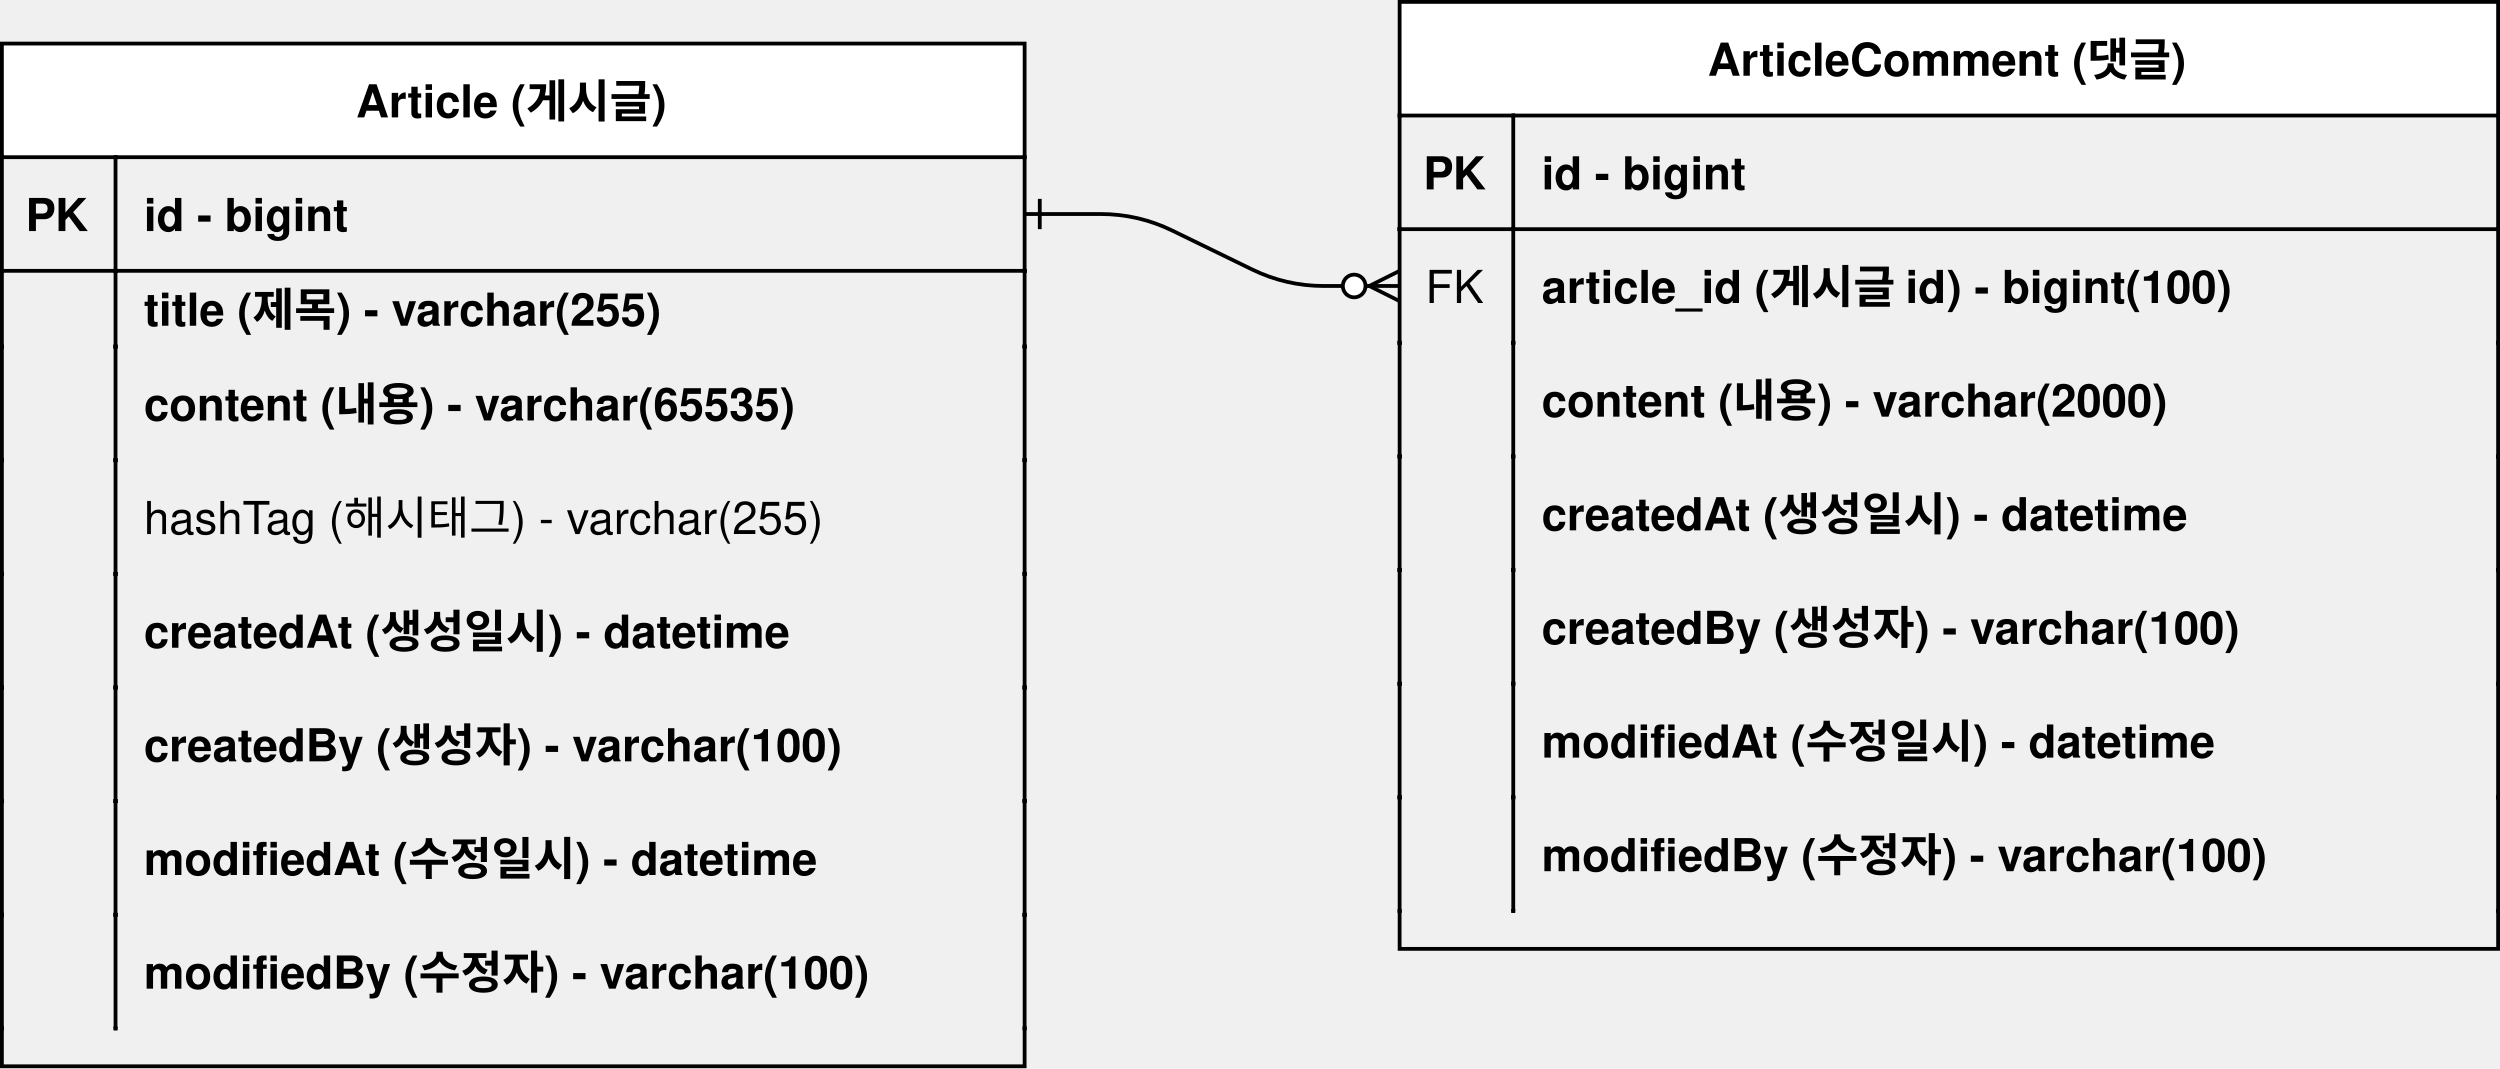
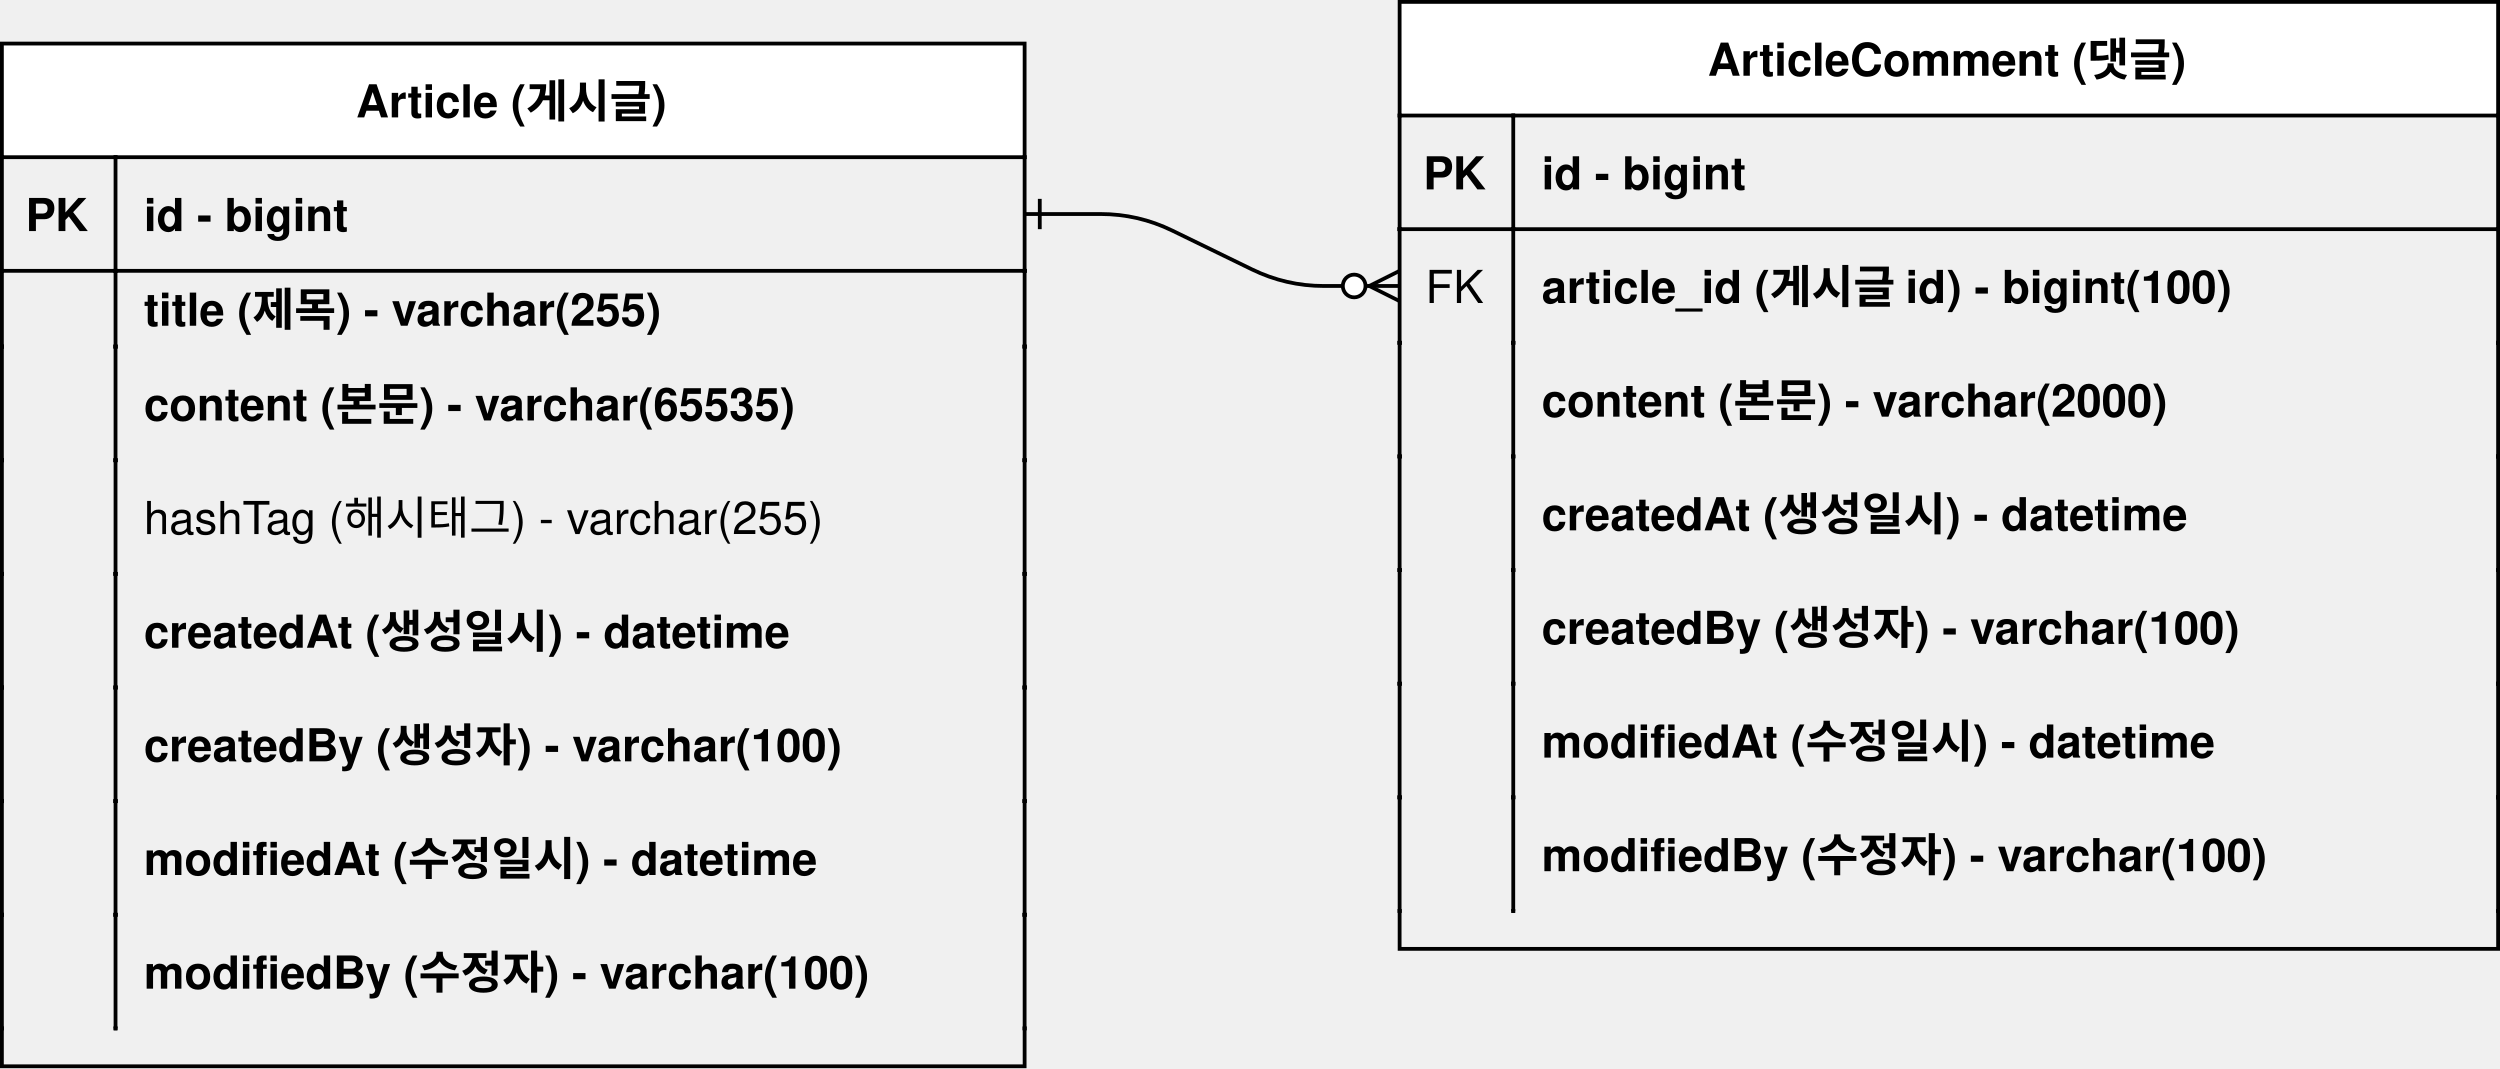
- <svg xmlns="http://www.w3.org/2000/svg" version="1.1" width="660px" height="282px" viewBox="-0.5 -0.5 660 282" content="&lt;mxfile host=&quot;app.diagrams.net&quot; modified=&quot;2023-01-11T01:02:50.949Z&quot; agent=&quot;5.0 (Macintosh; Intel Mac OS X 10_15_7) AppleWebKit/537.36 (KHTML, like Gecko) Chrome/108.0.0.0 Safari/537.36&quot; etag=&quot;gcwQjapxT8OADe_AOSVV&quot; version=&quot;20.8.3&quot; type=&quot;github&quot;&gt;&lt;diagram id=&quot;R2lEEEUBdFMjLlhIrx00&quot; name=&quot;Page-1&quot;&gt;7V1db6M4FP01ljoPHfEREngMNJ2RttVWndndx5ULDlhDcARum8yvXxvsJMQkJQ35WEDKaMCYC/Y9Pse+vkmB6c0W31I4jx5JgGJgaMECmHfAMHTdGbD/eMmyKBk5dlEQpjgQldYFP/BvJAo1UfqKA5SVKlJCYorn5UKfJAnyaakMpil5L1ebkrj81DkMkVLww4exWvoPDmhUlNqWti7/jnAYySfrmrgyg7KyKMgiGJD3UhFa0HuSUPGKTyidwQQllF15hOkvlAJrElHKWzoGxj37THntryEhYYzgHGdffTJjxX7GqtxP4QzHvJs3DLnCEHucOQGmlxJCi6PZwkMx95V0Q/FO9zuurvoh5XZr3ODdvi0ffmk0+f5u/k0fH8On0cutsPIG41fRv6Jv6FJ2OApY/4tT9ihMl88ohhSTZLK+4qIkGHPvskqT598oJT/JI0xY492MwpSur5FEVL/H7PXMO11WEecaO1ebJt4zI6+pj/a0xxDoZgZDRPdUHAqHByW0iZ77hsgM0XTJKryvMbZCUrSJL1mY5p3yVkYpFEgKVwZXz3giOAeWGJjmQNiRw1JCUpoomi7u2nTzlqHBlqHhtqGiaxRD7GCj4euiHEUHIMpQEDVOKfZj5JHZrBhLN2DiAtsDjgkmY+DawNa+KLBjo3PODyl8yQGWY0TQkclBwgiGQpywsVSAyCdxDOcZzqsXJRGOgwe4JK9UGpJn7hQvUPBcsBGvy+D5wIxlAoF8XEvQ88swxmHCjn3WAv5EN0UZe5cHmFFRYydm31BK0WIvyKTrrLLrdOm6DRAaTgUIDUvbjbeSgw/1pvkxP0hHsaZTDONnRvowCXOflV3C+zVIyfynHJu8YM5xiNLJGypoN+98xgQeiQn3bFLwRV4tb5zlsg9rrqd9tYDFXsBj5/r6nH149ZR6JMloCnHuDsQc9Y64s1xK5uI5MZrK10hFZ/LjF0IpY/Fdbt2L+o99LXxr1nSteSrPDhTPPv1xiG8Ja+s0zkk9wkGAkmJIcs2Ha39XuLKy/1d9vu2M7YFY0x9mbX9sOMA8sP+FsXWvHGwNxgz7CaTIJa9JkJ2Cjy3Fz6y6od2yfy84lCJwXU6XbFvUdbM59HESPhR3DrdQYZ0CFQuwc5QOG0VJLXNngMmwy0RfPedshuiHlyb6keLZ+2sneq2mM4a1ndF2lrcVJ8Ni1v1vzvY3+UTb4JPuiQdsFzjeauqdm/5SkoQbtqrZPSP/n+hCxQL5SBB1ThScXhROIwrOpUVBRvM+6dozjfea3e/U7v62y4CuxvN4mGQz7GIAd8BFwBmDsSNp/w2mfgTTG0PrEPHXh02bif8vw3r403D8YDCIHBygNHqa3Q7UKF4nmV/BRl0x2Mn8tWN6TVB/tW+Pi+mdlfo/6P892G0191e3W43o+SlijwzGgv3ZzN8Ezl1+MABs8HAZuAPuelEg9SBgt1E8Q1cIjM9IQZMw6p4WqBHEXgua0QLr4lpwXNjv+rXA6qgWqEE/oQXuco8WTICjbS8JWhQKahJB3ZMBNcTYy0AzMmBfXAaOC/RdvwzY3ZQBOb/Y8OuMBHiKS2sCGzg2PxhrwLH6NcEncNQ5MbBq5A32YvAZMVjl2V5MDKzjYn9XLwZW+/cGqtutxv2kGGwsClQx6BcFtSHUZh2o5jIVUyLbF+xPOujzfdkVW9wh1wGmruJmVJXuO2qA+/emz3dT1w/J962fSrgn4bfKuSfb8jfUOG6bMn5X0O2zAAw1qtvdnN8DcLFHvgfNyncdc+cAihom7hDdH5LgdTDdV6X9Vmr5yej+uHjtdWV4rYB6NLnv6+/DyX3b2jnGrBqrpZjKCXexcPN4pte4MsHLstqycGsSNAcy/+dBVMvcGYIBffzu8/E7cy/xV23mnGqeX+nalofv2j+nr2y2Gmg5KLF3aFlma5i/Qdi0ecpfvYXVE/+JiF+v2rk5K/Mfl6h39cw/6Cbzq8GcCGbRTxgWzH/H92kK5hch9rs8tauItY+Aa7dxDaA1DqPOKYHe6d/2OK0UDC4tBfpxOn/1WqDvcEDbxUBXNb7/kkfzMOqeGPS//3EyMRhdXAyO2+a5fjEYdlQM1C2e/lsejSKoezrQ/+THqXTA0C6tA3KfqbU64HRTBwx1N6//mscxarADR51TA8kPvRo0rwbnzAetdm7LfwekaE4H1UAN/fXf82gWQi0SAna6/hMERfX1340wJ/8B&lt;/diagram&gt;&lt;/mxfile&gt;" resource="https://app.diagrams.net/#Hhongseungmn%2Ffastcampus-project-board%2Ffeature%252F%25238-domain%2Fdocument%2Fproject-board-erd.svg">
+ <svg xmlns="http://www.w3.org/2000/svg" version="1.1" width="660px" height="282px" viewBox="-0.5 -0.5 660 282" content="&lt;mxfile host=&quot;app.diagrams.net&quot; modified=&quot;2023-01-11T01:14:36.362Z&quot; agent=&quot;5.0 (Macintosh; Intel Mac OS X 10_15_7) AppleWebKit/537.36 (KHTML, like Gecko) Chrome/108.0.0.0 Safari/537.36&quot; etag=&quot;Kb27ENHBqUArOlGXuC2t&quot; version=&quot;20.8.3&quot; type=&quot;github&quot;&gt;&lt;diagram id=&quot;R2lEEEUBdFMjLlhIrx00&quot; name=&quot;Page-1&quot;&gt;7V1db6M4FP01SJ2HVnyEJDwGms5I22qrTnf3ceWCA9YQHBm3TebXrw12EmKSkoR8LCBlNMaYC/Y9Pse+3KSa5U3n3wmYRU84gLFm6sFcs+410zQMp8f+4zWLvGbgDPOKkKBANFpV/ES/oajURe07CmBaaEgxjimaFSt9nCTQp4U6QAj+LDab4Lh41xkIoVLx0wexWvsPCmiU1w5tfVX/A6Iwknc2dHFmCmRjUZFGIMCfhSo4pw84oeIRnyGZggQmlJ15AuQXJJo9jijlPR1p5gP7THjruxDjMIZghtI7H09ZtZ+yJg8TMEUxH+Y1Q64wxG5njTXLIxjTvDSdezDmvpJuyJ/pYcvZ5TgQbrfCBd7tx+Lxl06TH5/W3/TpKXwevN0KKx8gfhfjK8aGLuSAw4CNvzhkt0J08QJjQBFOxqszLkyCEfcuazR++Q0JfsVPIGGdd1MKCF2dw4lo/oDY41n3hmwijnV2rHZNPGeK34kPd/THFOhmBkNIdzTsC4cHBbSJkfsO8RRSsmANPlcYWyIpWseXrCTZoHwUUQoEksKlweU9njHKgCUmptUTduS0lJCUJvKui6vW3bxhqLdhqL9pKB8axRArrHV8VZWhaA9EmQqiRoQiP4Yenk7zuXSjjV1t6GmOpY1HmjvUhvo3BXZsds54kYK3DGAZRgQdWRwkjGAoQAmbSzmIfBzHYJairHleE6E4eAQL/E6lIXnkTtAcBi85G/G2DJ6PzFgqEMjntQQ9Pw1iFCas7LMe8Du6BKbsWR5BSkWLrZj9gITC+U6QSdfZRdcZ0nVrIDSdEhCatr4dbwUH7+tN62t+kI5iXacIxC+M9EESZj4ruoSPa0Dw7FXOTV4x4ziEZPwBc9rNBp8xgYdjzD2b5HyRNcs6Z7vsw7rr6Xe2ZrMH8NixsTpmH96cUA8nKSUAZe6AzFGfkDvLpXgm7hPDiXwMIgaTl98wpYzFt7l1J+q/9rXwrVXRtdapPNtTPPv8xz6+xayvkzgj9QgFAUzyKck1H6z8XeLK0vFfjvmmMzYnYkV/WJX9seYAa8/xF8ZWo7K3NRAz7CeAQhe/J0F6Cj62FT+z5qZ+y/69oVCKwHU5XbJt3tZNZ8BHSfiYX9nfQIV9ClTMta2ztF8rSiqZOwNM+m0m+vI1Zz1E37800Q8Uzz5cO9HrFZ3Rr+yMprP8UHEyyFfd/2Zsf5MttE2+6B572tDVHG+59M5MfytIwg3b1Wxfkf9PdKFkg3wkiFonCk4nCqcRBefSoiCjeQe69kzzveLwO5WHv+kyYKjxPB4mWQu7uBZnfVYYeawgaf8DED8C5MbUW0T81WHTZOL/y7Qf/zQdP+j1IgcFkETP09ueGsVrJfMr2KgqBluZv3JMrw7qL/ftcTG9s1L/F+O/A7uN5v7yfqsRPZ9AdstgJNifrfwtzbnPCj2NTR5WYIfualMg9SBgl1E0hVcIjEOkoE4YtU8L1AhipwX1aIF9cS04Lux3/Vpgt1QL1KCf0AJ3sUMLxpqjb24JGhQKqhNB7ZMBNcTYyUA9MjC8uAwcF+i7fhkYtlMG5Ppiza9THKAJKuwJhpoz5IWRrjl2tyc4AEetEwO7Qt5gJwaHiMEyz/ZiYmAfF/u7ejGwm/9uoLzfatxPisHapkAVg25TUBlCTdaBci5TMSWyfbXdSQddvi87MxRXyH2AZai4GZSl+w5q4P6d6fPt1PV98n2rpxLuSPgtc+7JXvmbahy3SRm/S+h2WQCmGtVtb87vHrjYId+9euW7irlzAEUNE7eI7vdJ8Nqb7svSfku1/GR0f1y89royvJZAPZrcd433/uS+ae0cc1aN1VJE5YI737h5WYLXSBs5SoKXbTdl41YnaPZk/sNBVMncGYIBXfzu8PidtZP4y17mnGqdX+rahofvmr+mL+22GmjZK7G3b9tWY5i/Rtg0eclf/gqrI/4TEb9R9ubmrMx/XKLe1TN/r53MrwZzIpBGryDMmf+ev6dxe2sh9vsstSuPtQ/KvuTRgD2AXjuMWqcERqt/2+O0UtC7tBQYx+n81WuBscUBTRcDQ9X47kse9cOofWLQ/f7HycRgcHExOO41z/WLQb+lYqC+4um+5VErgtqnA91PfpxKB0z90jog3zM1VgecduqAqb7N677mcYwabMFR69RA8kOnBvWrwTnzQcud2/DfAcm700I1UEN/3fc86oVQg4SAHa7+BEHefPV3I6zxfw==&lt;/diagram&gt;&lt;/mxfile&gt;" resource="https://app.diagrams.net/#Hhongseungmn%2Ffastcampus-project-board%2Ffeature%252F%25238-domain%2Fdocument%2Fproject-board-erd.svg">
  <defs>
    <clipPath id="mx-clip-369-30-30-30-0">
      <rect x="369" y="30" width="30" height="30" />
    </clipPath>
    <clipPath id="mx-clip-405-30-254-30-0">
      <rect x="405" y="30" width="254" height="30" />
    </clipPath>
    <clipPath id="mx-clip-369-60-30-30-0">
      <rect x="369" y="60" width="30" height="30" />
    </clipPath>
    <clipPath id="mx-clip-405-60-254-30-0">
      <rect x="405" y="60" width="254" height="30" />
    </clipPath>
    <clipPath id="mx-clip-405-90-254-30-0">
      <rect x="405" y="90" width="254" height="30" />
    </clipPath>
    <clipPath id="mx-clip-405-120-254-30-0">
      <rect x="405" y="120" width="254" height="30" />
    </clipPath>
    <clipPath id="mx-clip-405-150-254-30-0">
      <rect x="405" y="150" width="254" height="30" />
    </clipPath>
    <clipPath id="mx-clip-405-180-254-30-0">
      <rect x="405" y="180" width="254" height="30" />
    </clipPath>
    <clipPath id="mx-clip-405-210-254-30-0">
      <rect x="405" y="210" width="254" height="30" />
    </clipPath>
    <clipPath id="mx-clip-0-41-30-30-0">
      <rect x="0" y="41" width="30" height="30" />
    </clipPath>
    <clipPath id="mx-clip-36-41-234-30-0">
      <rect x="36" y="41" width="234" height="30" />
    </clipPath>
    <clipPath id="mx-clip-36-71-234-20-0">
      <rect x="36" y="71" width="234" height="20" />
    </clipPath>
    <clipPath id="mx-clip-36-91-234-30-0">
      <rect x="36" y="91" width="234" height="30" />
    </clipPath>
    <clipPath id="mx-clip-36-121-234-30-0">
      <rect x="36" y="121" width="234" height="30" />
    </clipPath>
    <clipPath id="mx-clip-36-151-234-30-0">
      <rect x="36" y="151" width="234" height="30" />
    </clipPath>
    <clipPath id="mx-clip-36-181-234-30-0">
      <rect x="36" y="181" width="234" height="30" />
    </clipPath>
    <clipPath id="mx-clip-36-211-234-30-0">
      <rect x="36" y="211" width="234" height="30" />
    </clipPath>
    <clipPath id="mx-clip-36-241-234-30-0">
      <rect x="36" y="241" width="234" height="30" />
    </clipPath>
  </defs>
  <g>
    <path d="M 270 56 L 290 56 Q 300 56 308.99 60.38 L 330.01 70.62 Q 339 75 349 75 L 369 75" fill="none" stroke="rgb(0, 0, 0)" stroke-miterlimit="10" pointer-events="stroke" />
    <path d="M 274 52 L 274 60" fill="none" stroke="rgb(0, 0, 0)" stroke-miterlimit="10" pointer-events="all" />
    <ellipse cx="357" cy="75" rx="3" ry="3" fill="#ffffff" stroke="rgb(0, 0, 0)" pointer-events="all" />
    <path d="M 369 71 L 361 75 L 369 79" fill="none" stroke="rgb(0, 0, 0)" stroke-miterlimit="10" pointer-events="all" />
    <path d="M 369 30 L 369 0 L 659 0 L 659 30" fill="rgb(255, 255, 255)" stroke="rgb(0, 0, 0)" stroke-miterlimit="10" pointer-events="all" />
    <path d="M 369 30 L 369 250 L 659 250 L 659 30" fill="none" stroke="rgb(0, 0, 0)" stroke-miterlimit="10" pointer-events="none" />
    <path d="M 369 30 L 659 30" fill="none" stroke="rgb(0, 0, 0)" stroke-miterlimit="10" pointer-events="none" />
    <path d="M 399 30 L 399 60 L 399 90 L 399 120 L 399 150 L 399 180 L 399 210 L 399 240" fill="none" stroke="rgb(0, 0, 0)" stroke-miterlimit="10" pointer-events="none" />
    <g fill="rgb(0, 0, 0)" font-family="Helvetica" font-weight="bold" pointer-events="none" text-anchor="middle" font-size="12px">
      <text x="513.5" y="19.5">ArticleComment (댓글)</text>
    </g>
    <path d="M 369 30 M 659 30 M 659 60 L 369 60" fill="none" stroke="rgb(0, 0, 0)" stroke-linecap="square" stroke-miterlimit="10" pointer-events="none" />
    <path d="M 369 30 M 399 30 M 399 60 M 369 60" fill="none" stroke="rgb(0, 0, 0)" stroke-linecap="square" stroke-miterlimit="10" pointer-events="none" />
    <g fill="rgb(0, 0, 0)" font-family="Helvetica" font-weight="bold" pointer-events="none" clip-path="url(#mx-clip-369-30-30-30-0)" text-anchor="middle" font-size="12px">
      <text x="383.5" y="49.5">PK</text>
    </g>
    <path d="M 399 30 M 659 30 M 659 60 M 399 60" fill="none" stroke="rgb(0, 0, 0)" stroke-linecap="square" stroke-miterlimit="10" pointer-events="none" />
    <g fill="rgb(0, 0, 0)" font-family="Helvetica" font-weight="bold" text-decoration="underline" pointer-events="none" clip-path="url(#mx-clip-405-30-254-30-0)" font-size="12px">
      <text x="406.5" y="49.5">id - bigint</text>
    </g>
    <path d="M 369 60 M 659 60 M 659 90 M 369 90" fill="none" stroke="rgb(0, 0, 0)" stroke-linecap="square" stroke-miterlimit="10" pointer-events="none" />
    <path d="M 369 60 M 399 60 M 399 90 M 369 90" fill="none" stroke="rgb(0, 0, 0)" stroke-linecap="square" stroke-miterlimit="10" pointer-events="none" />
    <g fill="rgb(0, 0, 0)" font-family="Helvetica" pointer-events="none" clip-path="url(#mx-clip-369-60-30-30-0)" text-anchor="middle" font-size="12px">
      <text x="383.5" y="79.5">FK</text>
    </g>
    <path d="M 399 60 M 659 60 M 659 90 M 399 90" fill="none" stroke="rgb(0, 0, 0)" stroke-linecap="square" stroke-miterlimit="10" pointer-events="none" />
    <g fill="rgb(0, 0, 0)" font-family="Helvetica" font-weight="bold" pointer-events="none" clip-path="url(#mx-clip-405-60-254-30-0)" font-size="12px">
      <text x="406.5" y="79.5">article_id (게시글 id) - bigint(100)</text>
    </g>
    <path d="M 369 90 M 659 90 M 659 120 M 369 120" fill="none" stroke="rgb(0, 0, 0)" stroke-linecap="square" stroke-miterlimit="10" pointer-events="none" />
    <path d="M 369 90 M 399 90 M 399 120 M 369 120" fill="none" stroke="rgb(0, 0, 0)" stroke-linecap="square" stroke-miterlimit="10" pointer-events="none" />
    <path d="M 399 90 M 659 90 M 659 120 M 399 120" fill="none" stroke="rgb(0, 0, 0)" stroke-linecap="square" stroke-miterlimit="10" pointer-events="none" />
    <g fill="rgb(0, 0, 0)" font-family="Helvetica" font-weight="bold" pointer-events="none" clip-path="url(#mx-clip-405-90-254-30-0)" font-size="12px">
-       <text x="406.5" y="109.5">content (내용) - varchar(2000)</text>
+       <text x="406.5" y="109.5">content (본문) - varchar(2000)</text>
    </g>
    <path d="M 369 120 M 659 120 M 659 150 M 369 150" fill="none" stroke="rgb(0, 0, 0)" stroke-linecap="square" stroke-miterlimit="10" pointer-events="none" />
    <path d="M 369 120 M 399 120 M 399 150 M 369 150" fill="none" stroke="rgb(0, 0, 0)" stroke-linecap="square" stroke-miterlimit="10" pointer-events="none" />
    <path d="M 399 120 M 659 120 M 659 150 M 399 150" fill="none" stroke="rgb(0, 0, 0)" stroke-linecap="square" stroke-miterlimit="10" pointer-events="none" />
    <g fill="rgb(0, 0, 0)" font-family="Helvetica" font-weight="bold" pointer-events="none" clip-path="url(#mx-clip-405-120-254-30-0)" font-size="12px">
      <text x="406.5" y="139.5">createdAt (생성일시) - datetime</text>
    </g>
    <path d="M 369 150 M 659 150 M 659 180 M 369 180" fill="none" stroke="rgb(0, 0, 0)" stroke-linecap="square" stroke-miterlimit="10" pointer-events="none" />
    <path d="M 369 150 M 399 150 M 399 180 M 369 180" fill="none" stroke="rgb(0, 0, 0)" stroke-linecap="square" stroke-miterlimit="10" pointer-events="none" />
    <path d="M 399 150 M 659 150 M 659 180 M 399 180" fill="none" stroke="rgb(0, 0, 0)" stroke-linecap="square" stroke-miterlimit="10" pointer-events="none" />
    <g fill="rgb(0, 0, 0)" font-family="Helvetica" font-weight="bold" pointer-events="none" clip-path="url(#mx-clip-405-150-254-30-0)" font-size="12px">
      <text x="406.5" y="169.5">createdBy (생성자) - varchar(100)</text>
    </g>
    <path d="M 369 180 M 659 180 M 659 210 M 369 210" fill="none" stroke="rgb(0, 0, 0)" stroke-linecap="square" stroke-miterlimit="10" pointer-events="none" />
    <path d="M 369 180 M 399 180 M 399 210 M 369 210" fill="none" stroke="rgb(0, 0, 0)" stroke-linecap="square" stroke-miterlimit="10" pointer-events="none" />
    <path d="M 399 180 M 659 180 M 659 210 M 399 210" fill="none" stroke="rgb(0, 0, 0)" stroke-linecap="square" stroke-miterlimit="10" pointer-events="none" />
    <g fill="rgb(0, 0, 0)" font-family="Helvetica" font-weight="bold" pointer-events="none" clip-path="url(#mx-clip-405-180-254-30-0)" font-size="12px">
      <text x="406.5" y="199.5">modifiedAt (수정일시) - datetime</text>
    </g>
    <path d="M 369 210 M 659 210 M 659 240 M 369 240" fill="none" stroke="rgb(0, 0, 0)" stroke-linecap="square" stroke-miterlimit="10" pointer-events="none" />
    <path d="M 369 210 M 399 210 M 399 240 M 369 240" fill="none" stroke="rgb(0, 0, 0)" stroke-linecap="square" stroke-miterlimit="10" pointer-events="none" />
    <path d="M 399 210 M 659 210 M 659 240 M 399 240" fill="none" stroke="rgb(0, 0, 0)" stroke-linecap="square" stroke-miterlimit="10" pointer-events="none" />
    <g fill="rgb(0, 0, 0)" font-family="Helvetica" font-weight="bold" pointer-events="none" clip-path="url(#mx-clip-405-210-254-30-0)" font-size="12px">
      <text x="406.5" y="229.5">modifiedBy (수정자) - varchar(100)</text>
    </g>
    <path d="M 0 41 L 0 11 L 270 11 L 270 41" fill="rgb(255, 255, 255)" stroke="rgb(0, 0, 0)" stroke-miterlimit="10" pointer-events="none" />
    <path d="M 0 41 L 0 281 L 270 281 L 270 41" fill="none" stroke="rgb(0, 0, 0)" stroke-miterlimit="10" pointer-events="none" />
    <path d="M 0 41 L 270 41" fill="none" stroke="rgb(0, 0, 0)" stroke-miterlimit="10" pointer-events="none" />
    <path d="M 30 41 L 30 71 L 30 91 L 30 121 L 30 151 L 30 181 L 30 211 L 30 241 L 30 271" fill="none" stroke="rgb(0, 0, 0)" stroke-miterlimit="10" pointer-events="none" />
    <g fill="rgb(0, 0, 0)" font-family="Helvetica" font-weight="bold" pointer-events="none" text-anchor="middle" font-size="12px">
      <text x="134.5" y="30.5">Article (게시글)</text>
    </g>
    <path d="M 0 41 M 270 41 M 270 71 L 0 71" fill="none" stroke="rgb(0, 0, 0)" stroke-linecap="square" stroke-miterlimit="10" pointer-events="none" />
    <path d="M 0 41 M 30 41 M 30 71 M 0 71" fill="none" stroke="rgb(0, 0, 0)" stroke-linecap="square" stroke-miterlimit="10" pointer-events="none" />
    <g fill="rgb(0, 0, 0)" font-family="Helvetica" font-weight="bold" pointer-events="none" clip-path="url(#mx-clip-0-41-30-30-0)" text-anchor="middle" font-size="12px">
      <text x="14.5" y="60.5">PK</text>
    </g>
    <path d="M 30 41 M 270 41 M 270 71 M 30 71" fill="none" stroke="rgb(0, 0, 0)" stroke-linecap="square" stroke-miterlimit="10" pointer-events="none" />
    <g fill="rgb(0, 0, 0)" font-family="Helvetica" font-weight="bold" text-decoration="underline" pointer-events="none" clip-path="url(#mx-clip-36-41-234-30-0)" font-size="12px">
      <text x="37.5" y="60.5">id - bigint</text>
    </g>
    <path d="M 0 71 M 270 71 M 270 91 M 0 91" fill="none" stroke="rgb(0, 0, 0)" stroke-linecap="square" stroke-miterlimit="10" pointer-events="none" />
    <path d="M 0 71 M 30 71 M 30 91 M 0 91" fill="none" stroke="rgb(0, 0, 0)" stroke-linecap="square" stroke-miterlimit="10" pointer-events="none" />
    <path d="M 30 71 M 270 71 M 270 91 M 30 91" fill="none" stroke="rgb(0, 0, 0)" stroke-linecap="square" stroke-miterlimit="10" pointer-events="none" />
    <g fill="rgb(0, 0, 0)" font-family="Helvetica" font-weight="bold" pointer-events="none" clip-path="url(#mx-clip-36-71-234-20-0)" font-size="12px">
      <text x="37.5" y="85.5">title (제목) - varchar(255)</text>
    </g>
    <path d="M 0 91 M 270 91 M 270 121 M 0 121" fill="none" stroke="rgb(0, 0, 0)" stroke-linecap="square" stroke-miterlimit="10" pointer-events="none" />
    <path d="M 0 91 M 30 91 M 30 121 M 0 121" fill="none" stroke="rgb(0, 0, 0)" stroke-linecap="square" stroke-miterlimit="10" pointer-events="none" />
    <path d="M 30 91 M 270 91 M 270 121 M 30 121" fill="none" stroke="rgb(0, 0, 0)" stroke-linecap="square" stroke-miterlimit="10" pointer-events="none" />
    <g fill="rgb(0, 0, 0)" font-family="Helvetica" font-weight="bold" pointer-events="none" clip-path="url(#mx-clip-36-91-234-30-0)" font-size="12px">
-       <text x="37.5" y="110.5">content (내용) - varchar(65535)</text>
+       <text x="37.5" y="110.5">content (본문) - varchar(65535)</text>
    </g>
    <path d="M 0 121 M 270 121 M 270 151 M 0 151" fill="none" stroke="rgb(0, 0, 0)" stroke-linecap="square" stroke-miterlimit="10" pointer-events="none" />
    <path d="M 0 121 M 30 121 M 30 151 M 0 151" fill="none" stroke="rgb(0, 0, 0)" stroke-linecap="square" stroke-miterlimit="10" pointer-events="none" />
    <path d="M 30 121 M 270 121 M 270 151 M 30 151" fill="none" stroke="rgb(0, 0, 0)" stroke-linecap="square" stroke-miterlimit="10" pointer-events="none" />
    <g fill="rgb(0, 0, 0)" font-family="Helvetica" pointer-events="none" clip-path="url(#mx-clip-36-121-234-30-0)" font-size="12px">
      <text x="37.5" y="140.5">hashTag (해시태그) - varchar(255)</text>
    </g>
    <path d="M 0 151 M 270 151 M 270 181 M 0 181" fill="none" stroke="rgb(0, 0, 0)" stroke-linecap="square" stroke-miterlimit="10" pointer-events="none" />
    <path d="M 0 151 M 30 151 M 30 181 M 0 181" fill="none" stroke="rgb(0, 0, 0)" stroke-linecap="square" stroke-miterlimit="10" pointer-events="none" />
    <path d="M 30 151 M 270 151 M 270 181 M 30 181" fill="none" stroke="rgb(0, 0, 0)" stroke-linecap="square" stroke-miterlimit="10" pointer-events="none" />
    <g fill="rgb(0, 0, 0)" font-family="Helvetica" font-weight="bold" pointer-events="none" clip-path="url(#mx-clip-36-151-234-30-0)" font-size="12px">
      <text x="37.5" y="170.5">createdAt (생성일시) - datetime</text>
    </g>
    <path d="M 0 181 M 270 181 M 270 211 M 0 211" fill="none" stroke="rgb(0, 0, 0)" stroke-linecap="square" stroke-miterlimit="10" pointer-events="none" />
    <path d="M 0 181 M 30 181 M 30 211 M 0 211" fill="none" stroke="rgb(0, 0, 0)" stroke-linecap="square" stroke-miterlimit="10" pointer-events="none" />
    <path d="M 30 181 M 270 181 M 270 211 M 30 211" fill="none" stroke="rgb(0, 0, 0)" stroke-linecap="square" stroke-miterlimit="10" pointer-events="none" />
    <g fill="rgb(0, 0, 0)" font-family="Helvetica" font-weight="bold" pointer-events="none" clip-path="url(#mx-clip-36-181-234-30-0)" font-size="12px">
      <text x="37.5" y="200.5">createdBy (생성자) - varchar(100)</text>
    </g>
    <path d="M 0 211 M 270 211 M 270 241 M 0 241" fill="none" stroke="rgb(0, 0, 0)" stroke-linecap="square" stroke-miterlimit="10" pointer-events="none" />
    <path d="M 0 211 M 30 211 M 30 241 M 0 241" fill="none" stroke="rgb(0, 0, 0)" stroke-linecap="square" stroke-miterlimit="10" pointer-events="none" />
    <path d="M 30 211 M 270 211 M 270 241 M 30 241" fill="none" stroke="rgb(0, 0, 0)" stroke-linecap="square" stroke-miterlimit="10" pointer-events="none" />
    <g fill="rgb(0, 0, 0)" font-family="Helvetica" font-weight="bold" pointer-events="none" clip-path="url(#mx-clip-36-211-234-30-0)" font-size="12px">
      <text x="37.5" y="230.5">modifiedAt (수정일시) - datetime</text>
    </g>
    <path d="M 0 241 M 270 241 M 270 271 M 0 271" fill="none" stroke="rgb(0, 0, 0)" stroke-linecap="square" stroke-miterlimit="10" pointer-events="none" />
    <path d="M 0 241 M 30 241 M 30 271 M 0 271" fill="none" stroke="rgb(0, 0, 0)" stroke-linecap="square" stroke-miterlimit="10" pointer-events="none" />
    <path d="M 30 241 M 270 241 M 270 271 M 30 271" fill="none" stroke="rgb(0, 0, 0)" stroke-linecap="square" stroke-miterlimit="10" pointer-events="none" />
    <g fill="rgb(0, 0, 0)" font-family="Helvetica" font-weight="bold" pointer-events="none" clip-path="url(#mx-clip-36-241-234-30-0)" font-size="12px">
      <text x="37.5" y="260.5">modifiedBy (수정자) - varchar(100)</text>
    </g>
  </g>
</svg>
